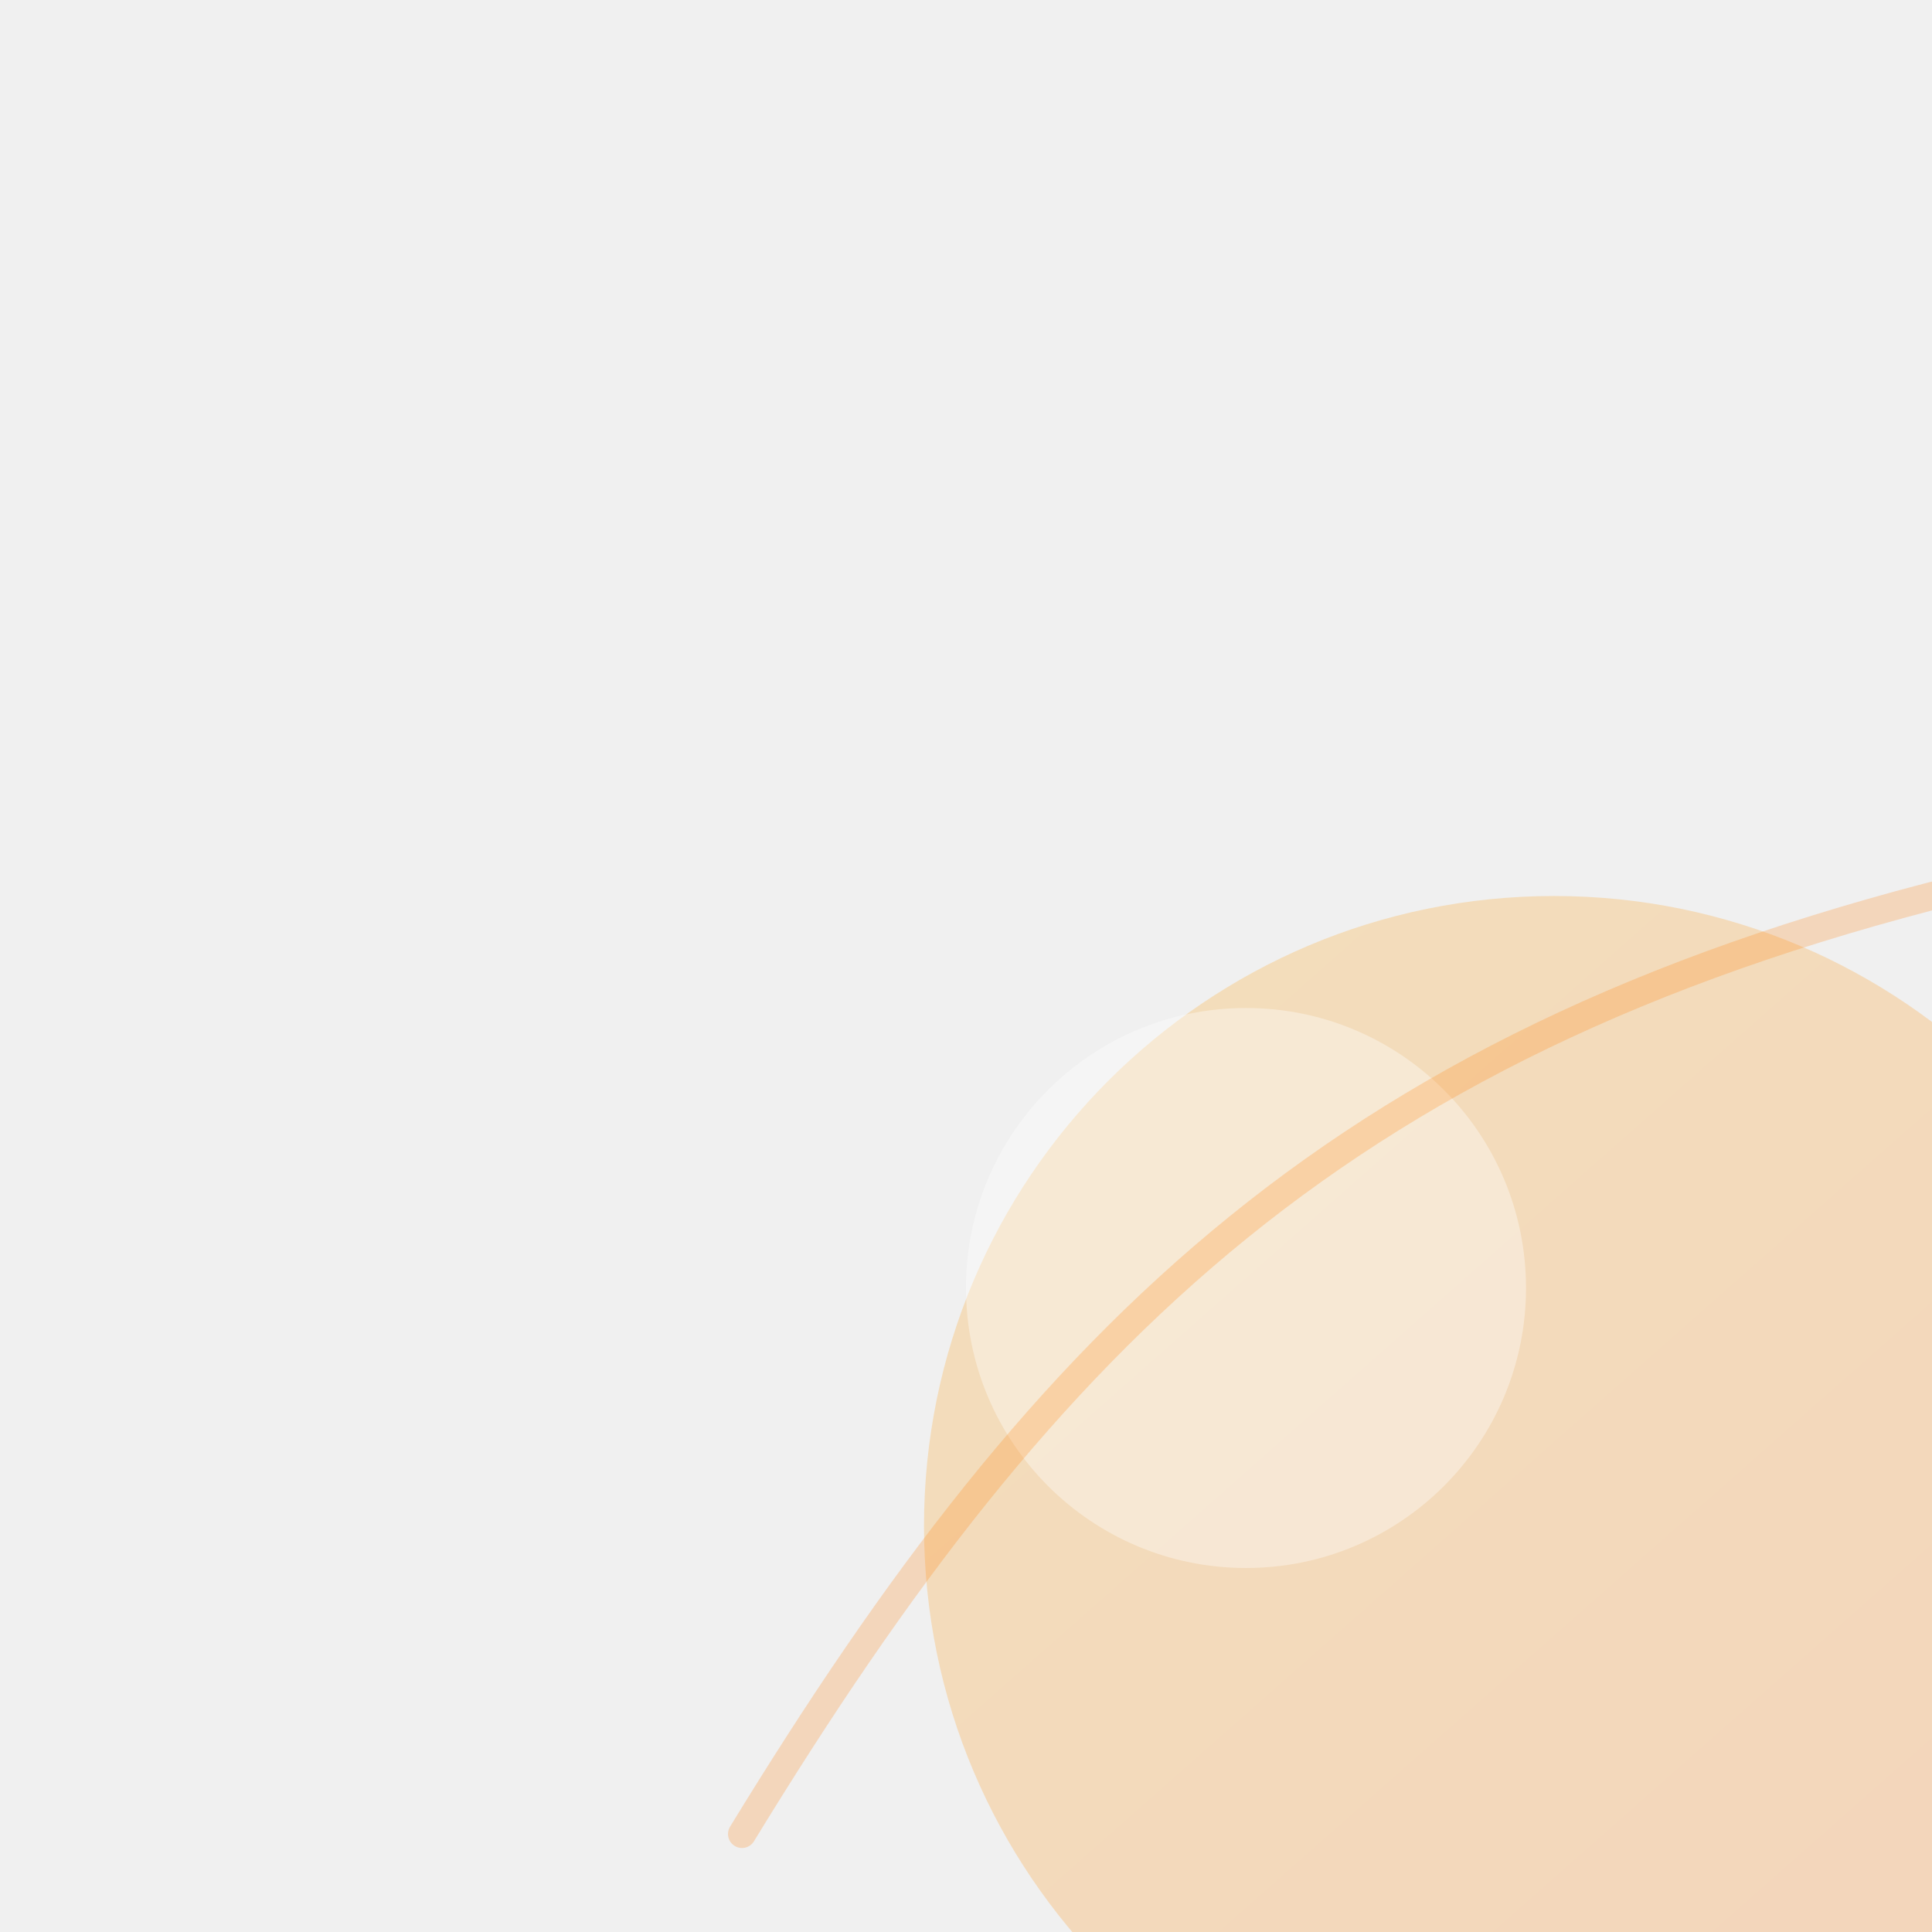
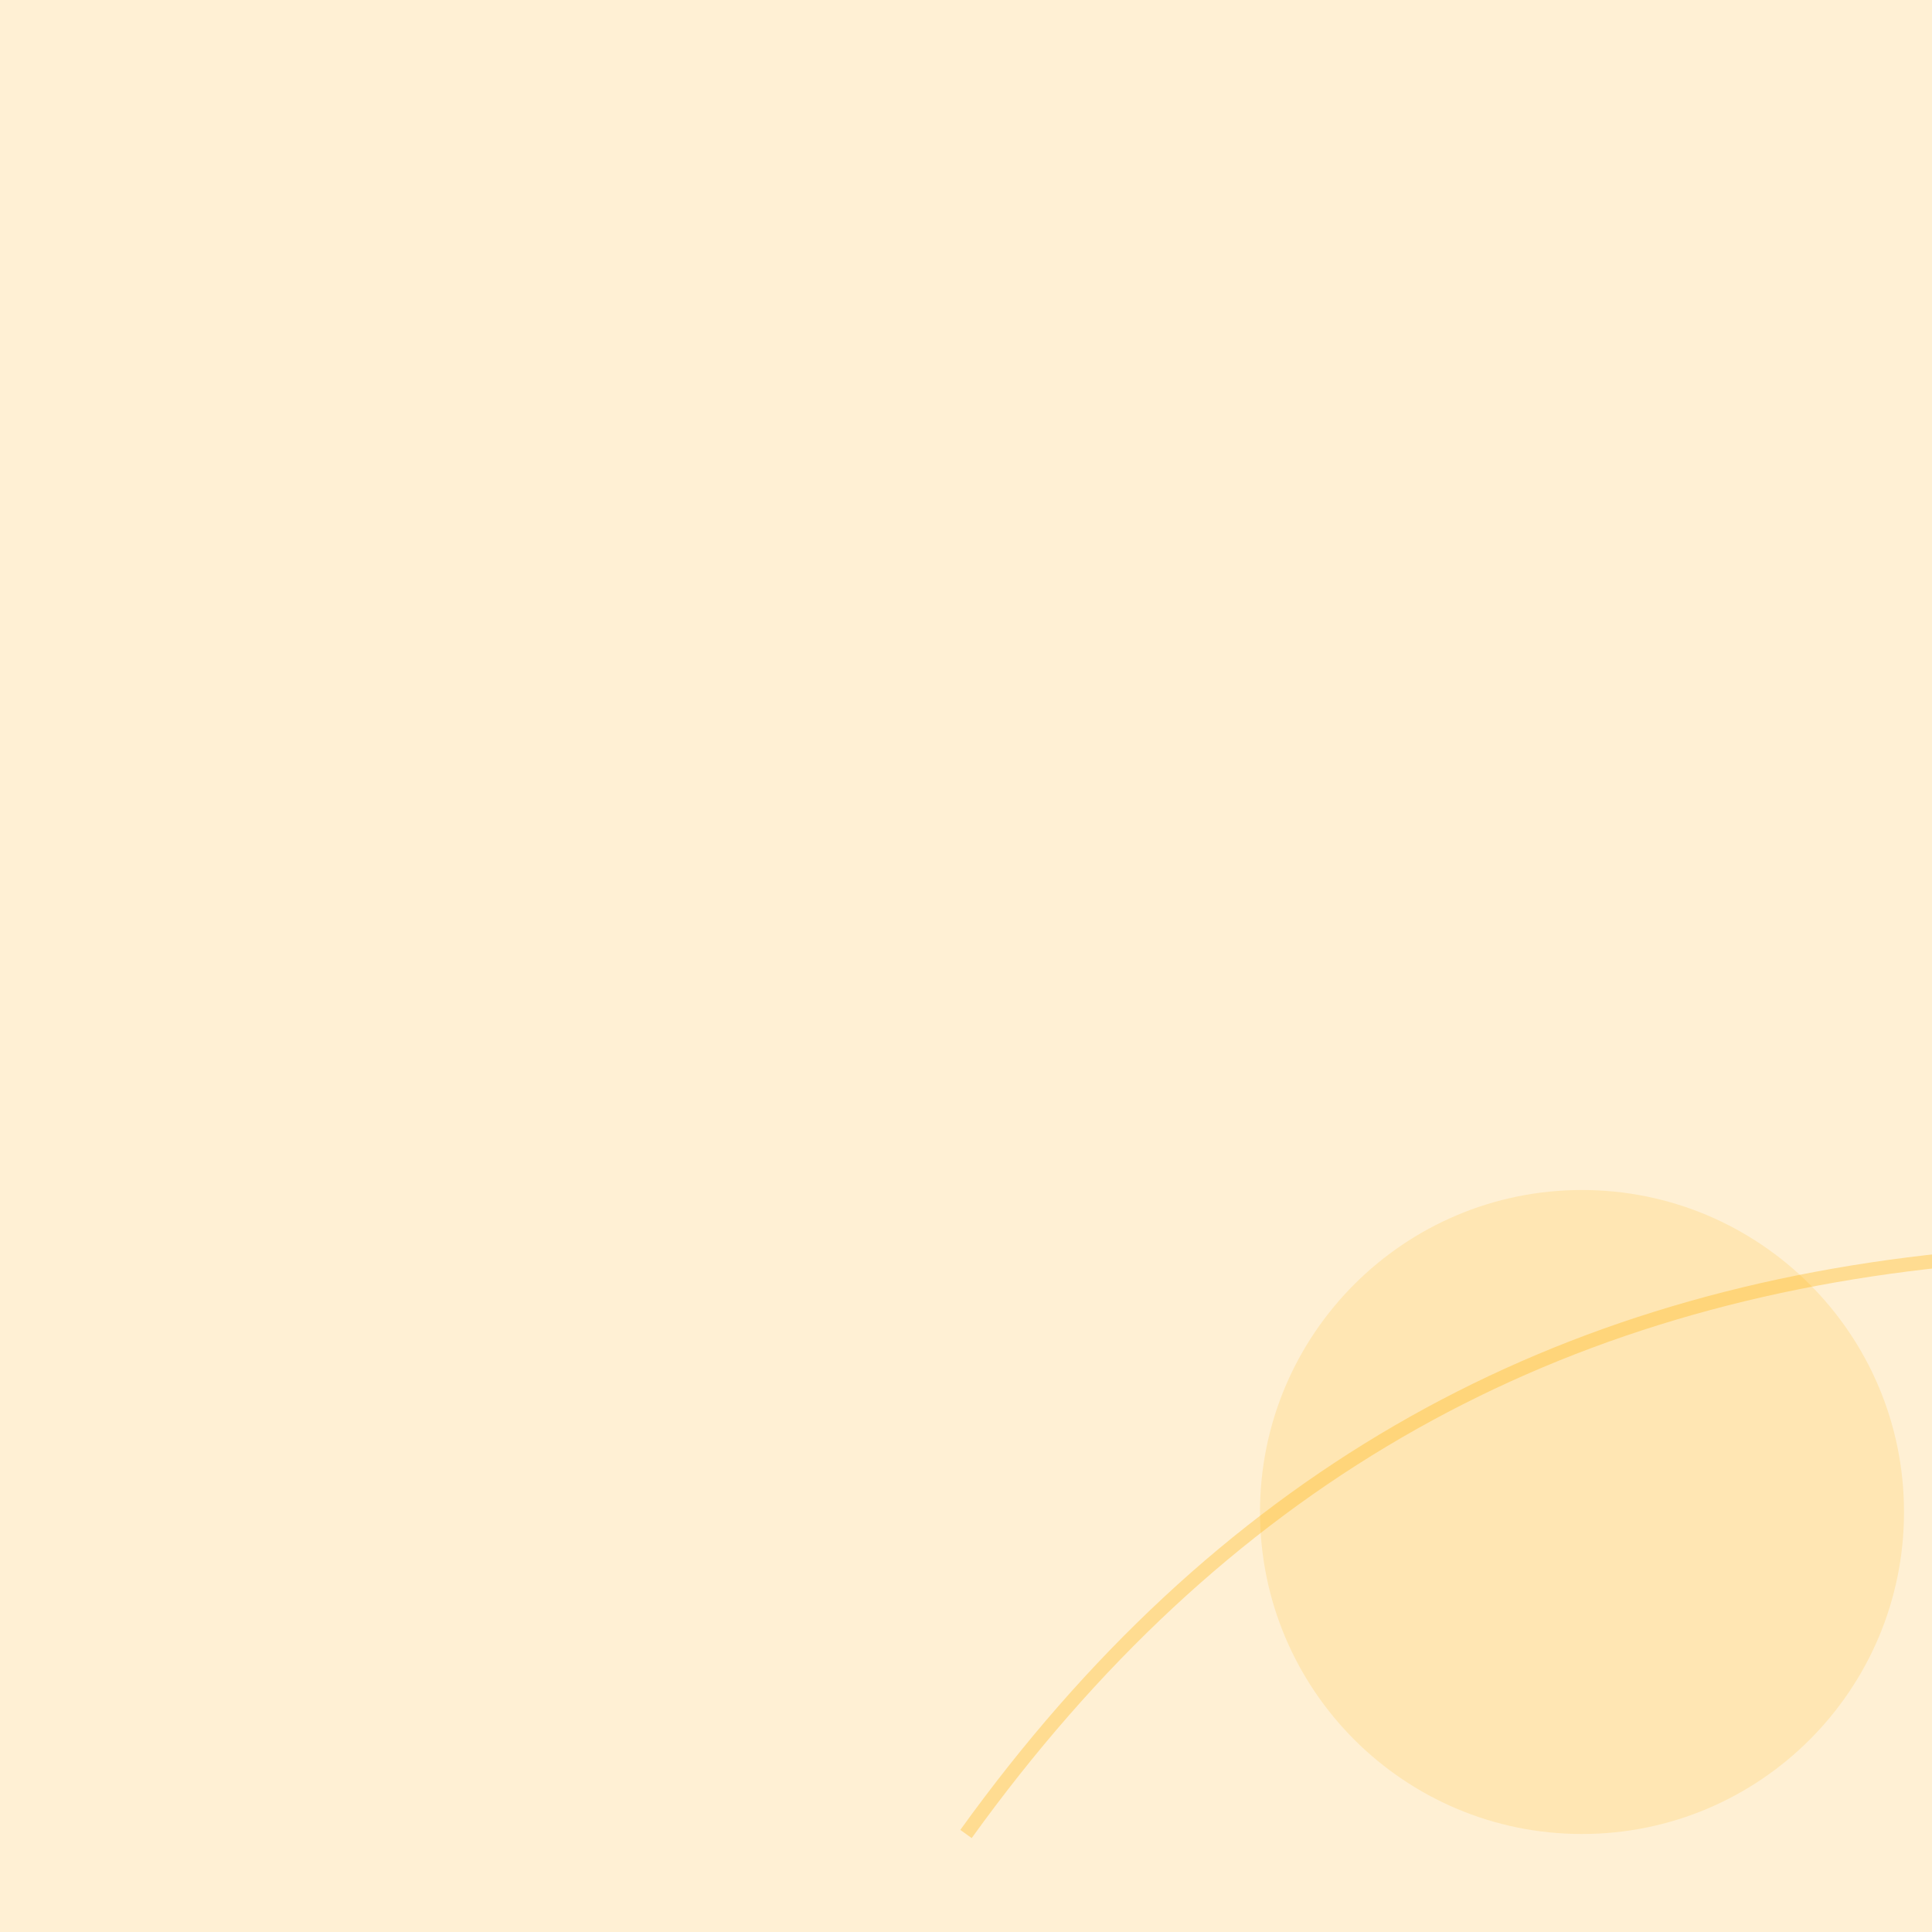
- <svg xmlns="http://www.w3.org/2000/svg" viewBox="0 0 138 138" aria-hidden="true">
+ <svg xmlns="http://www.w3.org/2000/svg" viewBox="0 0 138 138">
  <defs>
-     <linearGradient id="g" x1="45" y1="35" x2="136" y2="138" gradientUnits="userSpaceOnUse">
-       <stop stop-color="#FFAF00" />
-       <stop offset="1" stop-color="#FF7A01" />
+     <linearGradient id="a" x1="55" y1="82" x2="138" y2="138">
+       <stop stop-color="#FFF0D4" />
+       <stop offset="1" stop-color="#FFD49B" />
    </linearGradient>
  </defs>
-   <circle cx="111" cy="109" r="45" fill="url(#g)" opacity="0.22" />
-   <circle cx="89" cy="92" r="20" fill="#fff" fill-opacity=".36" />
-   <path d="M53 131C75 95 96 74 142 63" fill="none" stroke="#FF7A01" stroke-width="2" stroke-linecap="round" opacity="0.22" />
+   <rect width="138" height="138" fill="url(#a)" />
+   <circle cx="113" cy="108" r="23" fill="#FFAF00" fill-opacity=".16" />
+   <path d="M69 131C87 106 110 93 139 90" fill="none" stroke="#FFAF00" stroke-opacity=".32" />
</svg>
